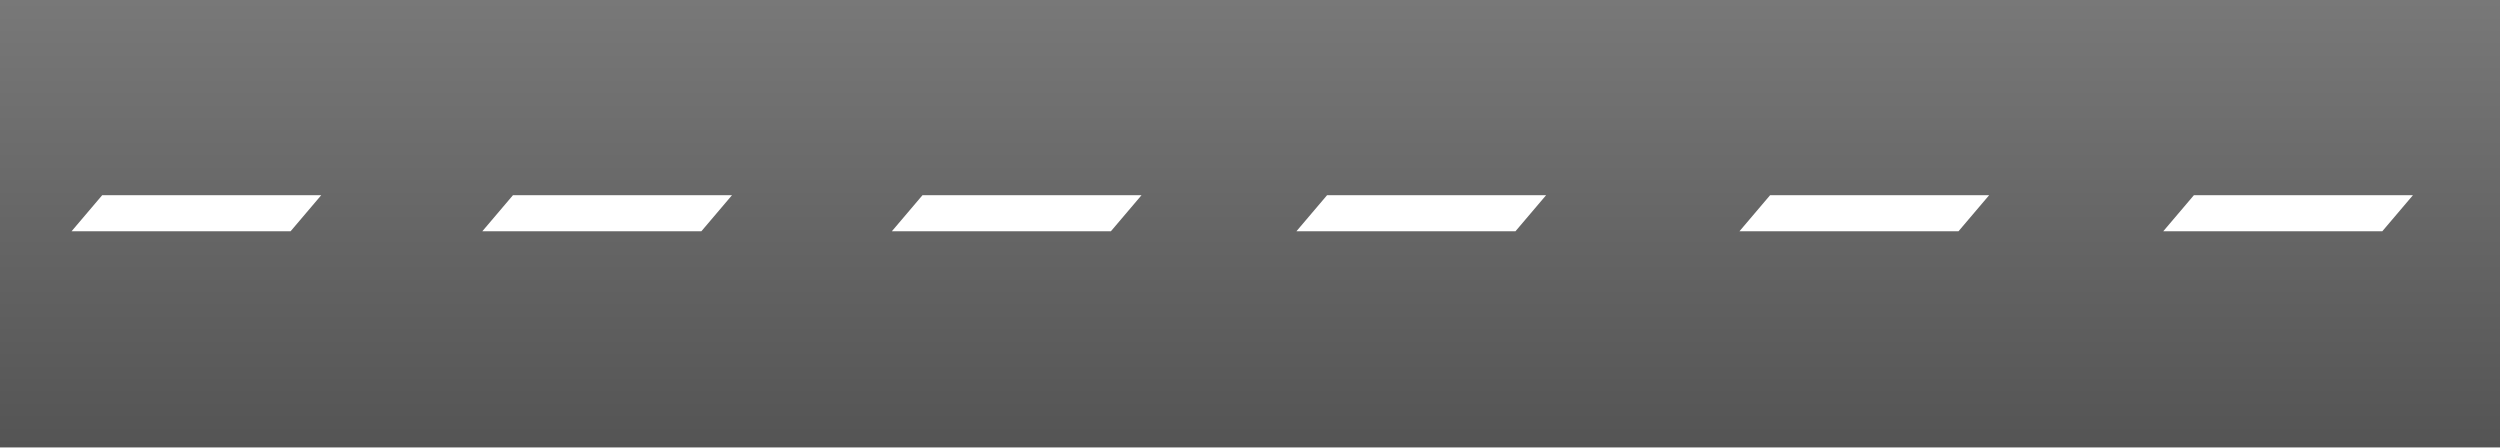
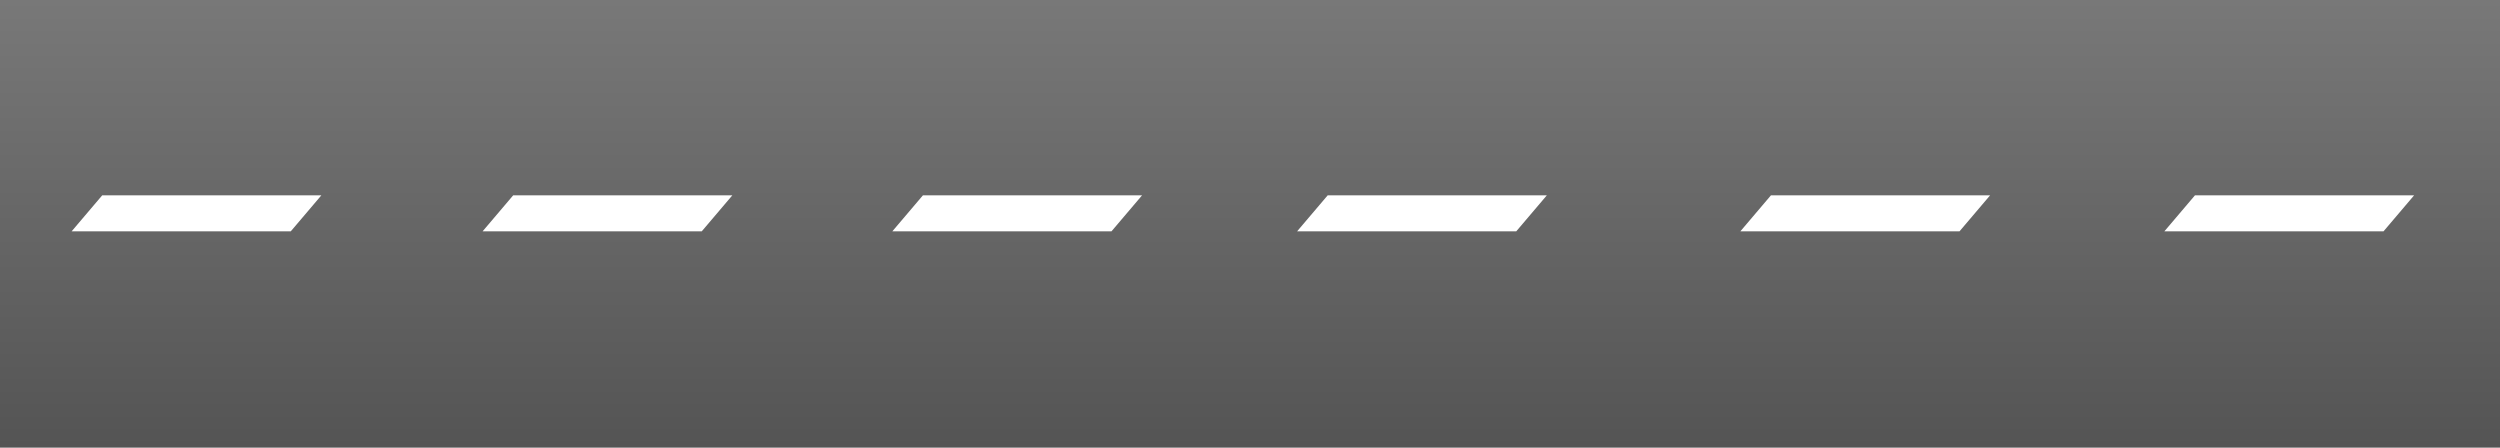
- <svg xmlns="http://www.w3.org/2000/svg" id="Layer_2" data-name="Layer 2" viewBox="0 0 4029 721">
+ <svg xmlns="http://www.w3.org/2000/svg" id="Layer_2" data-name="Layer 2" viewBox="0 0 4027 721">
  <defs>
    <style>
      .cls-1 {
        fill: #fff;
      }

      .cls-2 {
        fill: url(#linear-gradient);
      }
    </style>
    <linearGradient id="linear-gradient" x1="2017.5" y1="721" x2="2017.5" y2="0" gradientUnits="userSpaceOnUse">
      <stop offset="0" stop-color="#545454" />
      <stop offset="1" stop-color="#787878" />
      <stop offset="1" stop-color="#7a7a7a" />
      <stop offset="1" stop-color="#4c4c4c" />
    </linearGradient>
  </defs>
  <g id="Layer_2-2" data-name="Layer 2">
-     <rect class="cls-2" width="4029" height="721" />
+     <rect class="cls-2" width="4027" height="721" />
    <polygon class="cls-1" points="468.34 372.67 115.34 372.67 164.66 314.62 517.66 314.62 468.34 372.67" />
    <polygon class="cls-1" points="1130.34 372.67 777.34 372.67 826.66 314.62 1179.66 314.62 1130.34 372.67" />
    <polygon class="cls-1" points="1790.34 372.67 1437.34 372.67 1486.66 314.62 1839.66 314.62 1790.34 372.67" />
    <polygon class="cls-1" points="2442.34 372.67 2089.34 372.67 2138.66 314.62 2491.66 314.62 2442.34 372.67" />
    <polygon class="cls-1" points="3156.34 372.67 2803.34 372.67 2852.66 314.62 3205.66 314.62 3156.34 372.67" />
    <polygon class="cls-1" points="3839.34 372.67 3486.34 372.67 3535.66 314.62 3888.66 314.62 3839.34 372.67" />
  </g>
</svg>
